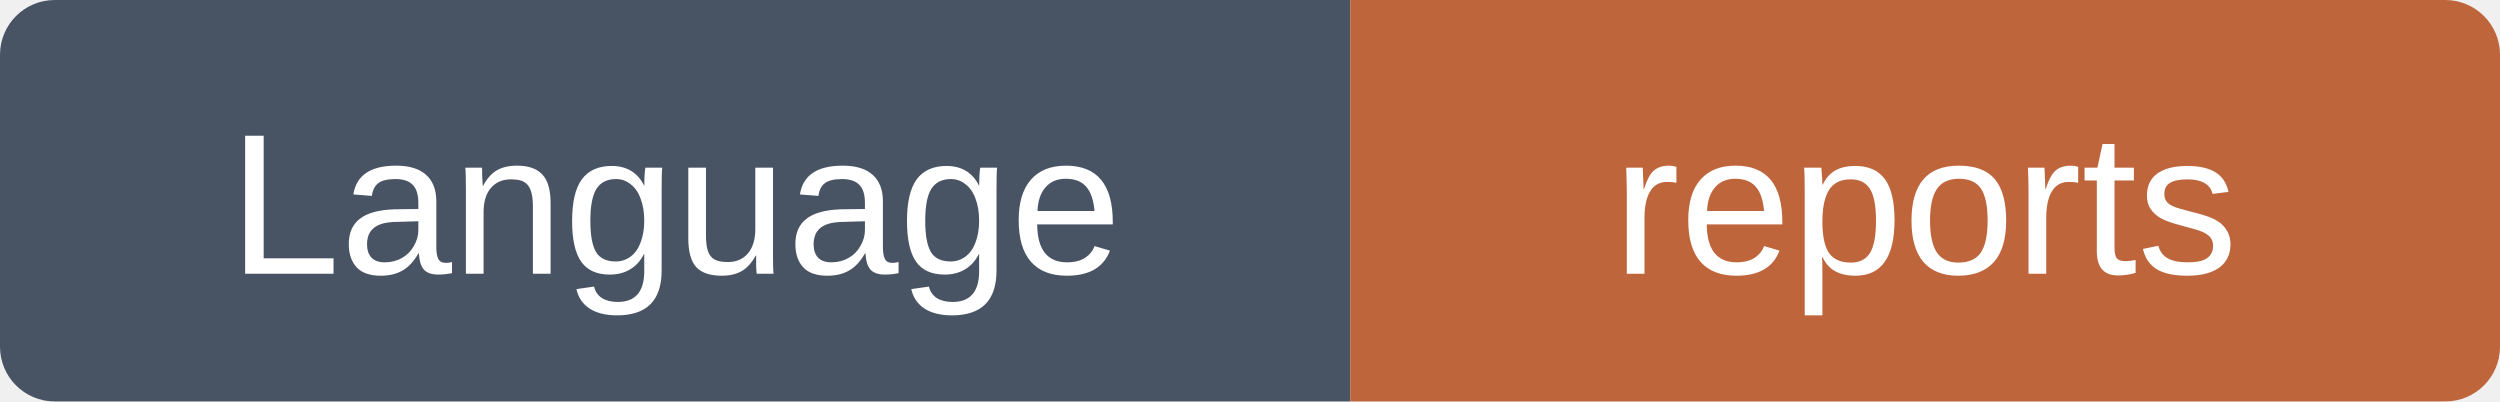
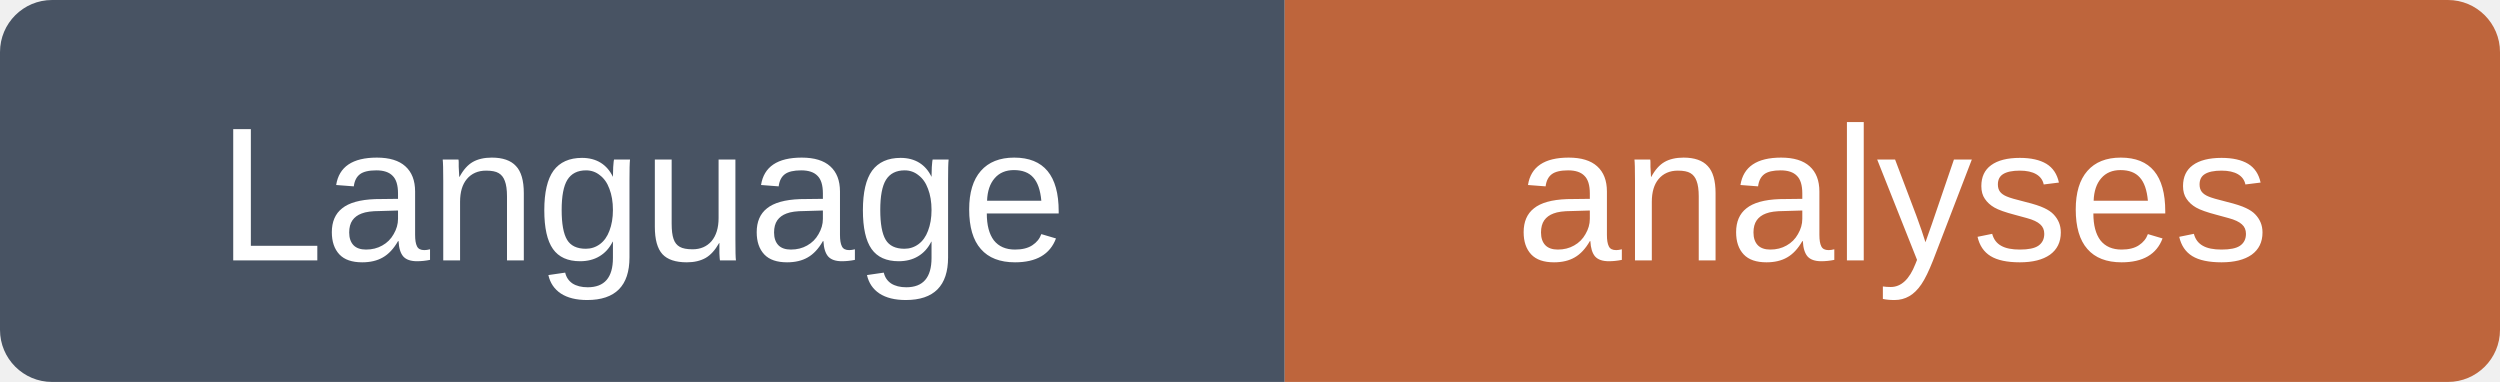
- <svg xmlns="http://www.w3.org/2000/svg" width="137" height="22" role="img" aria-label="Language: reports">
+ <svg xmlns="http://www.w3.org/2000/svg" width="144" height="22" role="img" aria-label="Language: analyses">
  <clipPath id="r">
-     <rect width="137" height="22" rx="3" />
+     <rect width="144" height="22" rx="3" />
  </clipPath>
  <g clip-path="url(#r)">
    <rect width="74" height="22" fill="#485363" />
-     <rect x="74" width="63" height="22" fill="#be653c" />
+     <rect x="74" width="70" height="22" fill="#be653c" />
  </g>
  <g fill="#fff" text-anchor="middle" font-family="Verdana,Arial,sans-serif" font-size="11">
    <text x="37" y="15">Language</text>
-     <text x="105.5" y="15">reports</text>
+     <text x="109" y="15">analyses</text>
  </g>
</svg>
